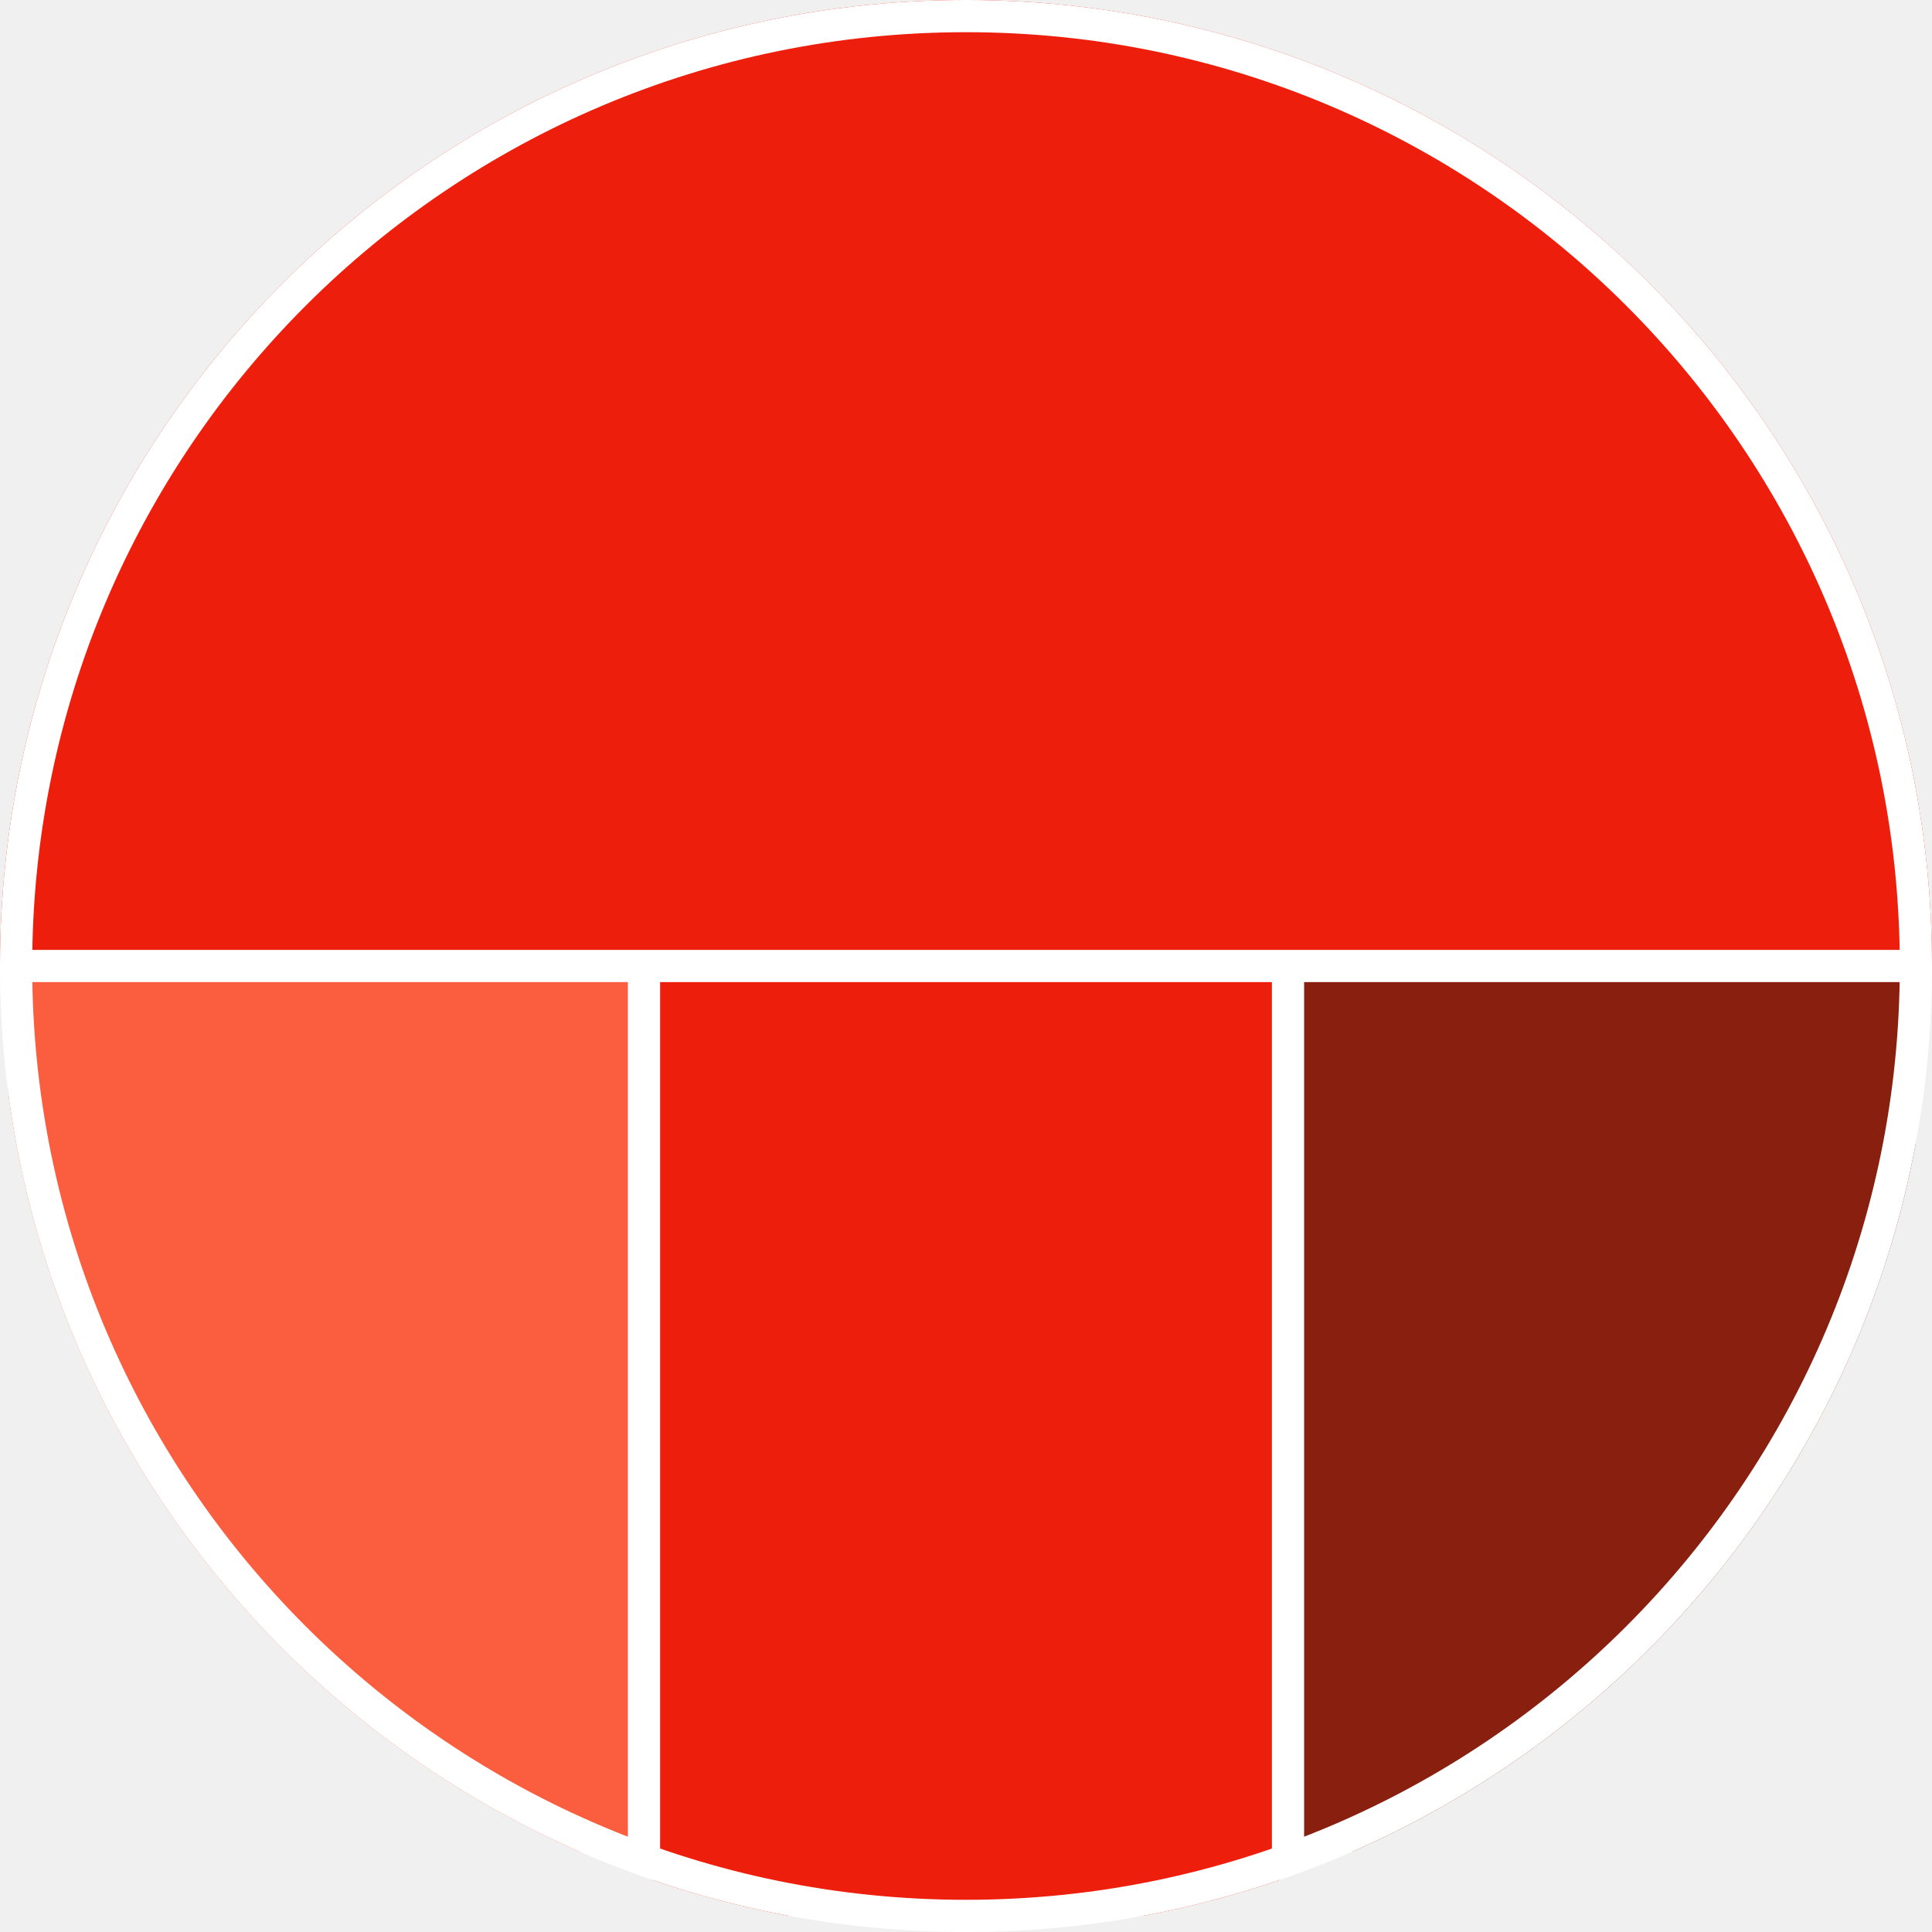
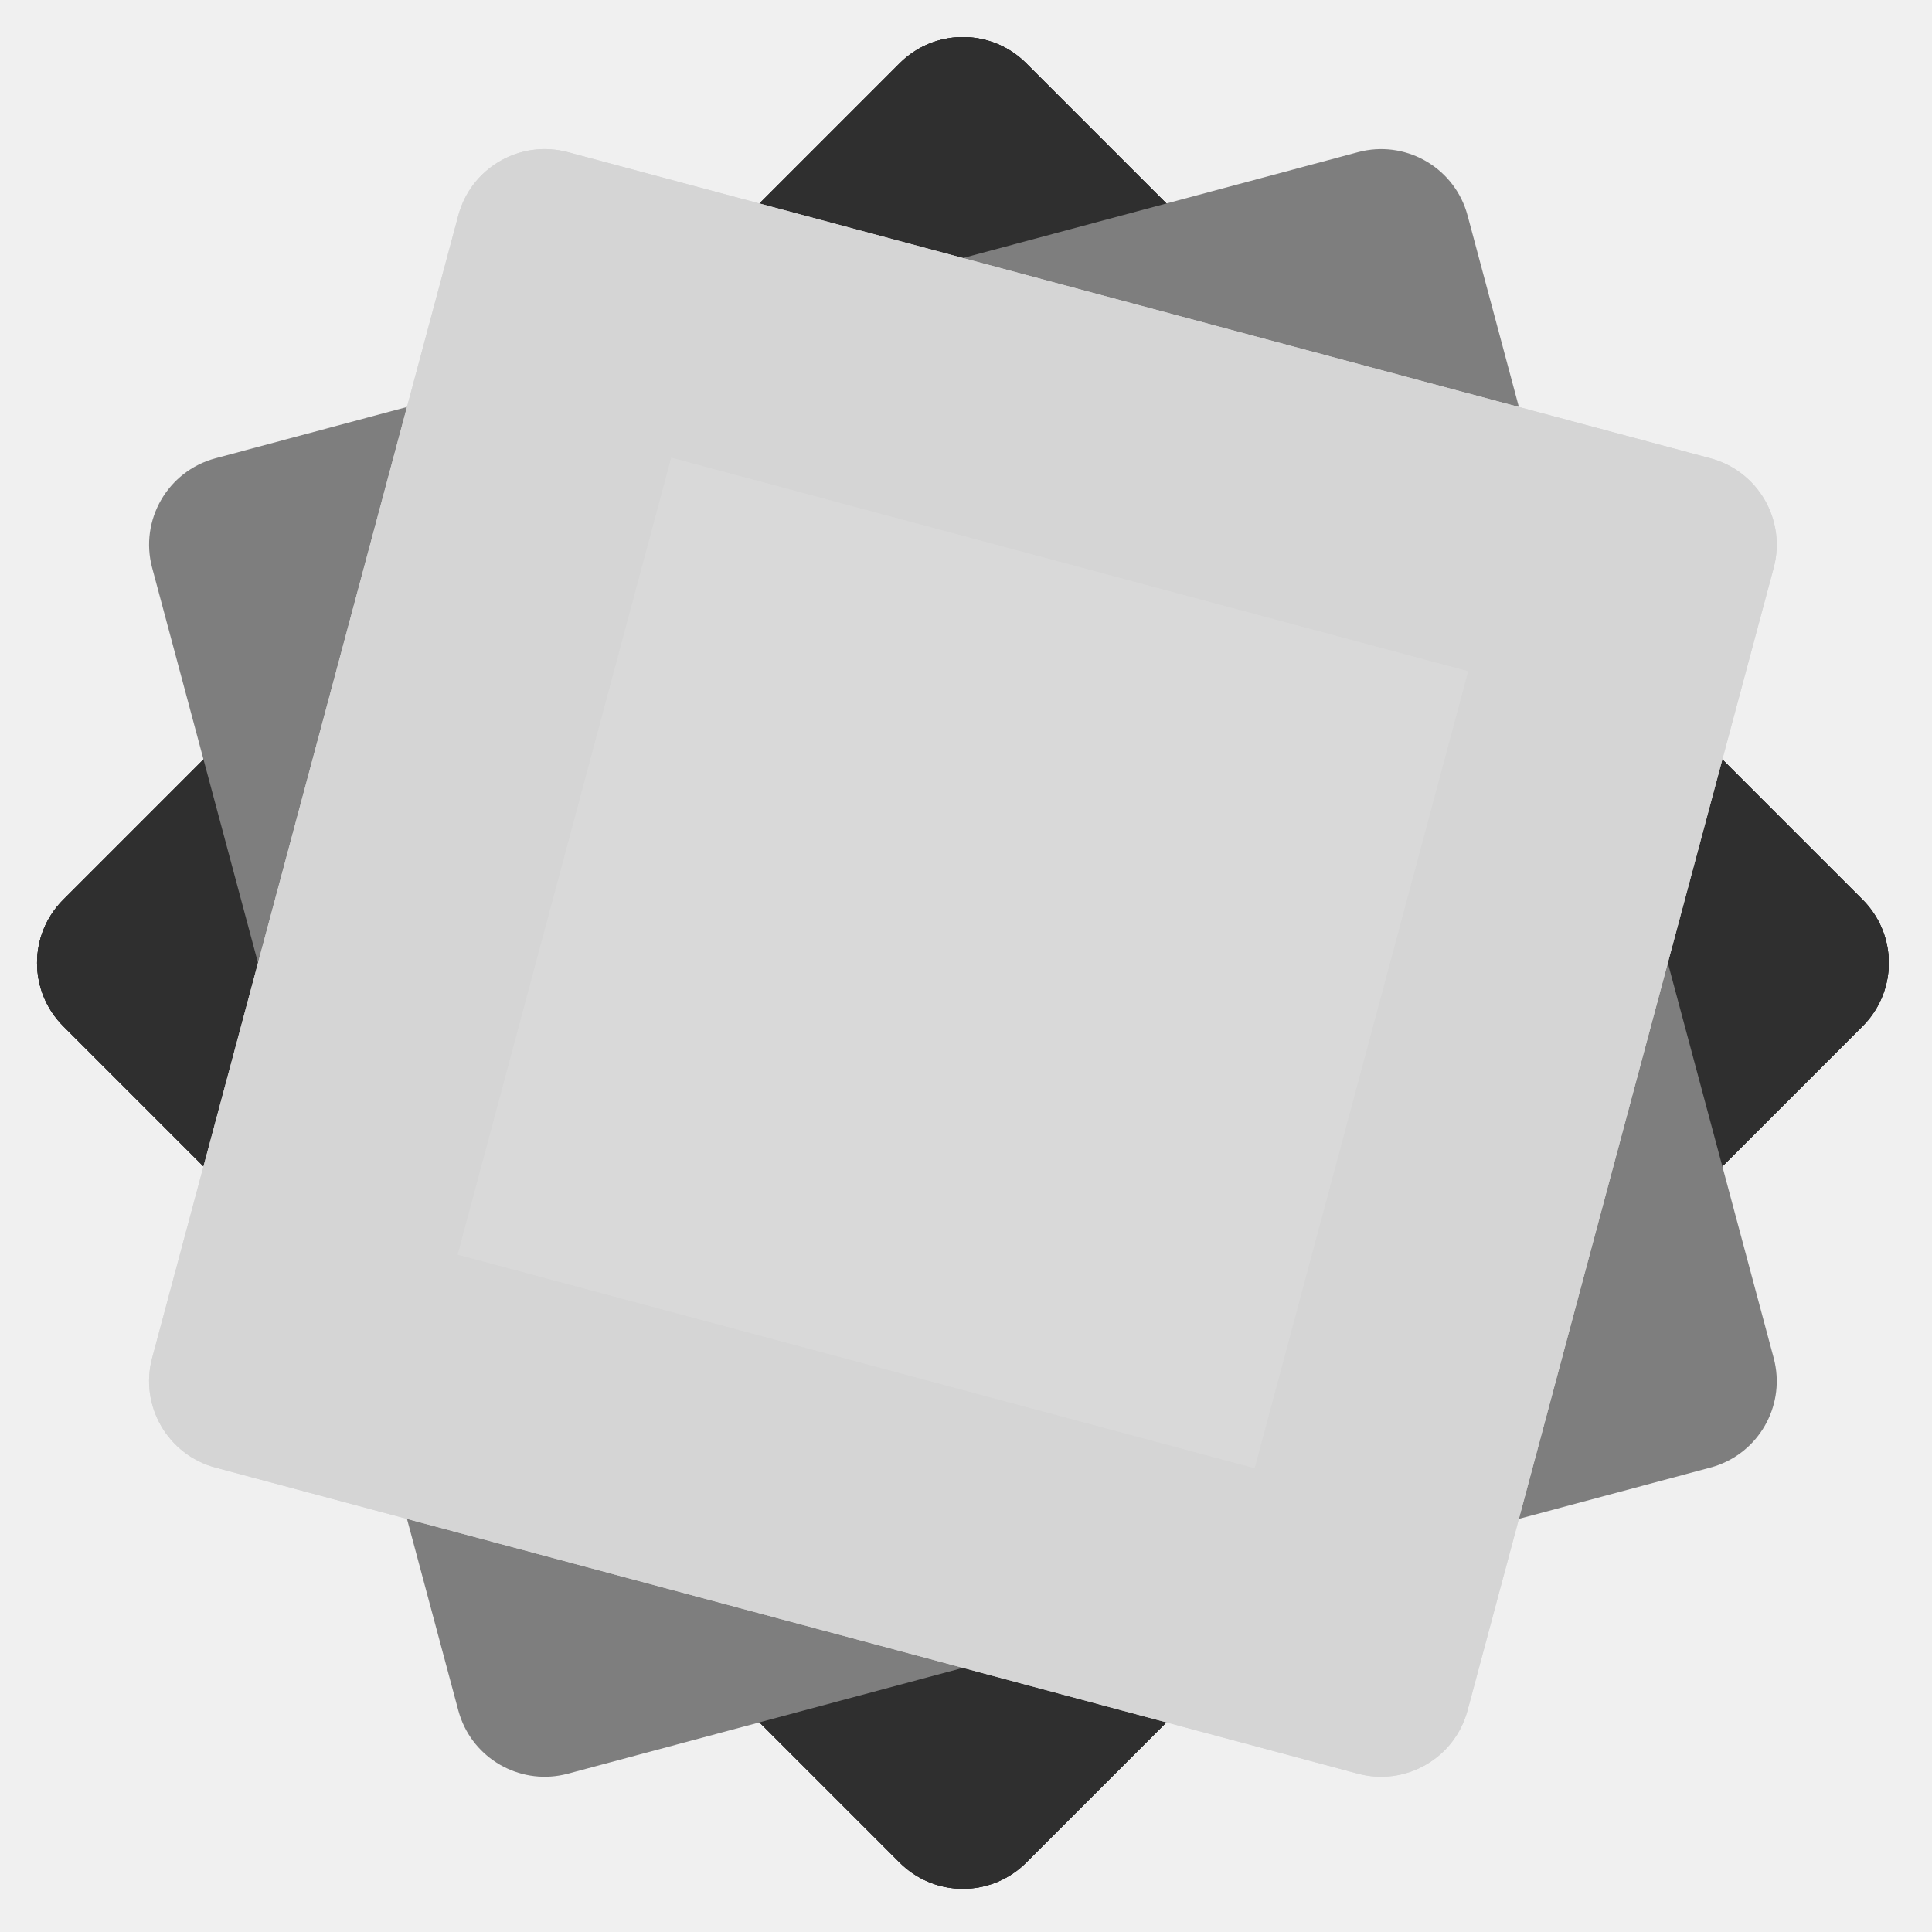
- <svg xmlns="http://www.w3.org/2000/svg" width="240" height="240" viewBox="0 0 240 240" fill="none">
-   <path d="M240 120C240 53.726 186.274 0 120 0C53.726 0 0 53.726 0 120H240Z" fill="#ED1F0C" />
-   <mask id="mask0_3_89" style="mask-type:alpha" maskUnits="userSpaceOnUse" x="81" y="120" width="78" height="118">
-     <rect x="81" y="120" width="78" height="118" fill="#D9D9D9" />
-   </mask>
-   <g mask="url(#mask0_3_89)">
-     <circle cx="120" cy="120" r="120" fill="#ED1F0C" />
-   </g>
-   <mask id="mask1_3_89" style="mask-type:alpha" maskUnits="userSpaceOnUse" x="1" y="120" width="78" height="110">
-     <rect x="1" y="120" width="78" height="110" fill="#D9D9D9" />
-   </mask>
-   <g mask="url(#mask1_3_89)">
-     <circle cx="120" cy="120" r="120" fill="#FA5E3F" />
-   </g>
-   <mask id="mask2_3_89" style="mask-type:alpha" maskUnits="userSpaceOnUse" x="160" y="120" width="78" height="110">
-     <rect x="160" y="120" width="78" height="110" fill="#D9D9D9" />
-   </mask>
-   <g mask="url(#mask2_3_89)">
-     <circle cx="120" cy="120" r="120" fill="#89200F" />
-   </g>
-   <circle cx="120" cy="120" r="118" stroke="white" stroke-width="4" />
-   <line x1="1" y1="120" x2="239" y2="120" stroke="white" stroke-width="4" />
-   <line x1="80" y1="120" x2="80" y2="230" stroke="white" stroke-width="4" />
-   <line x1="160" y1="120" x2="160" y2="230" stroke="white" stroke-width="4" />
+ <svg xmlns="http://www.w3.org/2000/svg" width="108" height="108" viewBox="0 0 108 108" fill="none">
+   <path d="M53.828 86.444L86.444 53.828L53.828 21.213L21.213 53.828L53.828 86.444ZM104.121 50.293L104.298 50.479C106.015 52.379 106.015 55.278 104.298 57.177L104.121 57.364L57.364 104.121L57.178 104.298C55.278 106.015 52.379 106.014 50.479 104.298L50.293 104.121L3.536 57.364C1.583 55.411 1.583 52.245 3.536 50.293L50.293 3.535L50.479 3.359C52.442 1.585 55.472 1.644 57.364 3.535L104.121 50.293Z" fill="#2F2F2F" />
+   <path d="M53.828 86.444L86.444 53.828L53.828 21.213L21.213 53.828L53.828 86.444ZM104.121 50.293L104.298 50.479C106.015 52.379 106.015 55.278 104.298 57.177L104.121 57.364L57.364 104.121L57.178 104.298C55.278 106.015 52.379 106.014 50.479 104.298L50.293 104.121L3.536 57.364C1.583 55.411 1.583 52.245 3.536 50.293L50.293 3.535L50.479 3.359C52.442 1.585 55.472 1.644 57.364 3.535L104.121 50.293Z" fill="#2F2F2F" />
+   <path d="M53.828 86.444L86.444 53.828L53.828 21.213L21.213 53.828L53.828 86.444ZM104.121 50.293L104.298 50.479C106.015 52.379 106.015 55.278 104.298 57.177L104.121 57.364L57.364 104.121L57.178 104.298C55.278 106.015 52.379 106.014 50.479 104.298L50.293 104.121L3.536 57.364C1.583 55.411 1.583 52.245 3.536 50.293L50.293 3.535L50.479 3.359C52.442 1.585 55.472 1.644 57.364 3.535L104.121 50.293Z" fill="#2F2F2F" />
+   <path d="M37.521 82.074L82.074 70.136L70.136 25.583L25.583 37.521L37.521 82.074ZM99.151 75.913L99.211 76.163C99.748 78.666 98.298 81.177 95.862 81.964L95.615 82.037L31.744 99.151L31.494 99.211C28.991 99.748 26.48 98.298 25.693 95.862L25.62 95.616L8.506 31.744C7.791 29.076 9.374 26.335 12.041 25.62L75.913 8.506L76.163 8.446C78.749 7.891 81.344 9.457 82.037 12.041L99.151 75.913Z" fill="#7E7E7E" />
+   <path d="M12.041 82.037C9.374 81.322 7.791 78.58 8.505 75.913L25.62 12.041C26.334 9.374 29.076 7.791 31.743 8.506L95.615 25.62C98.282 26.335 99.865 29.076 99.15 31.744L82.036 95.615C81.322 98.283 78.58 99.865 75.912 99.151L12.041 82.037Z" fill="#D9D9D9" />
+   <path d="M70.136 82.074L82.074 37.52L37.52 25.582L25.582 70.136L70.136 82.074ZM95.615 25.62L95.862 25.693C98.298 26.48 99.747 28.991 99.211 31.494L99.151 31.744L82.037 95.615L81.963 95.862C81.177 98.298 78.666 99.747 76.163 99.211L75.913 99.151L12.041 82.037C9.374 81.322 7.791 78.58 8.505 75.913L25.62 12.041L25.693 11.795C26.506 9.277 29.16 7.813 31.744 8.505L95.615 25.62Z" fill="#D5D5D5" />
</svg>
